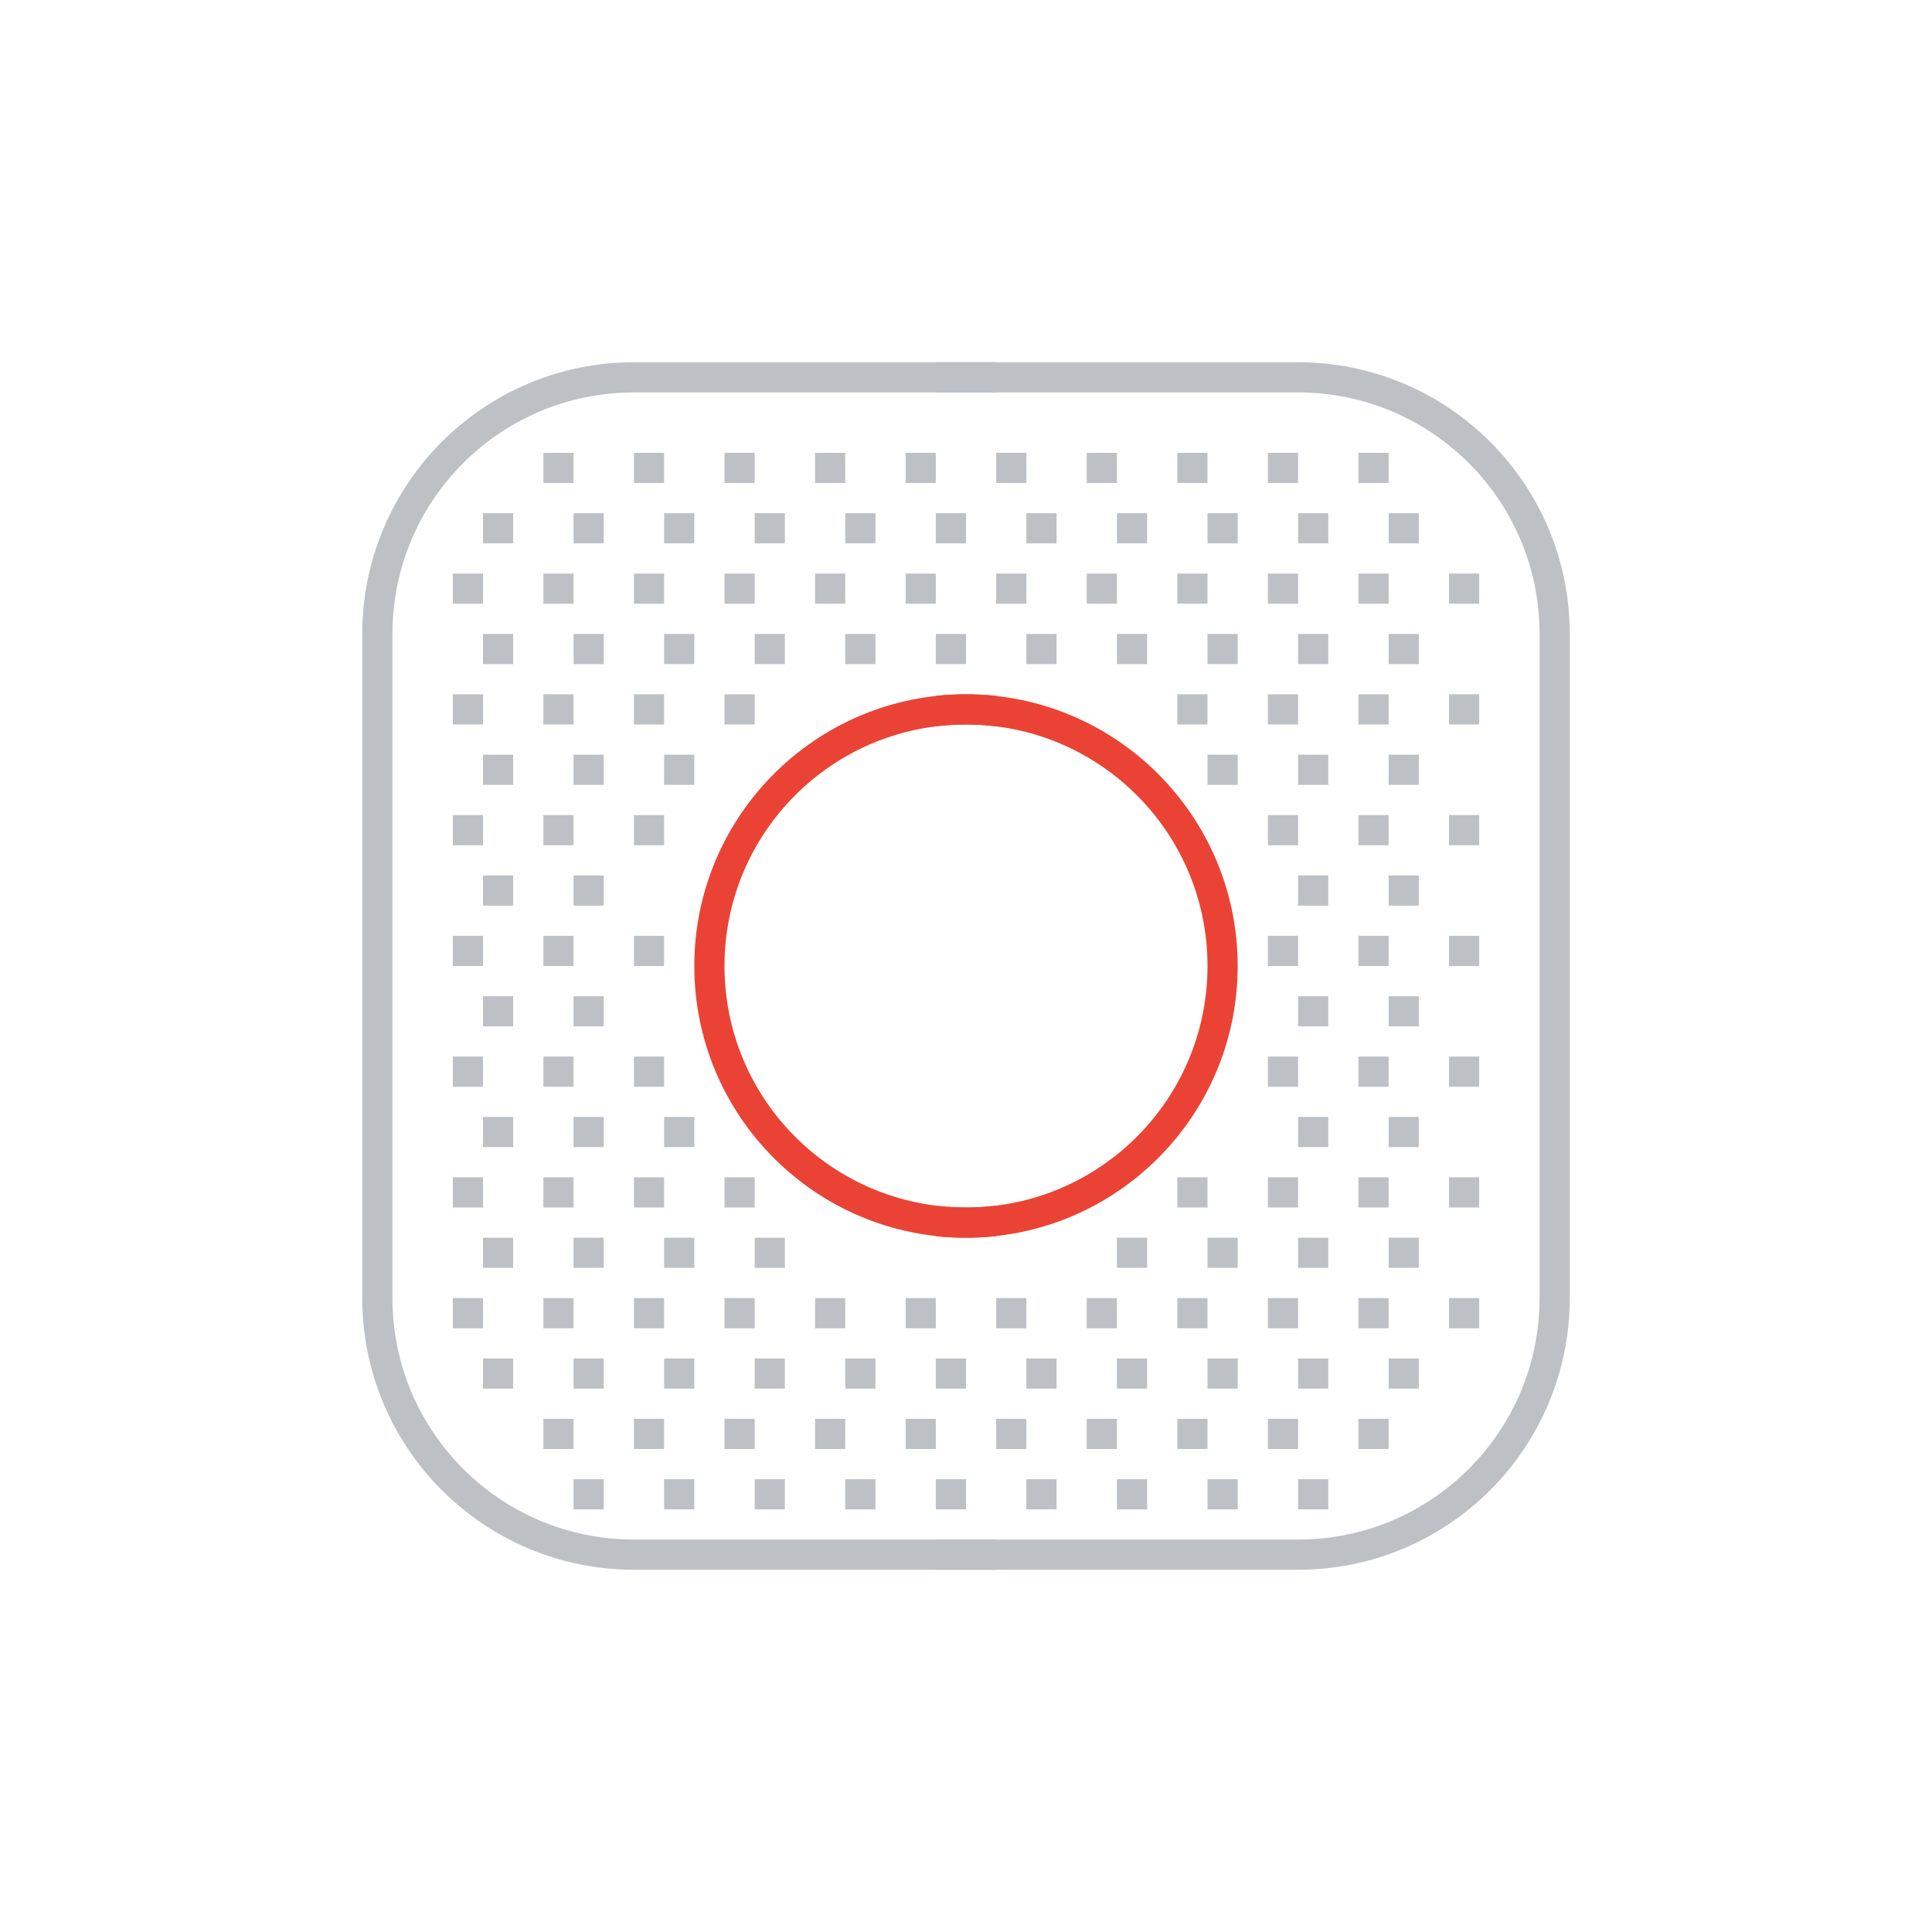
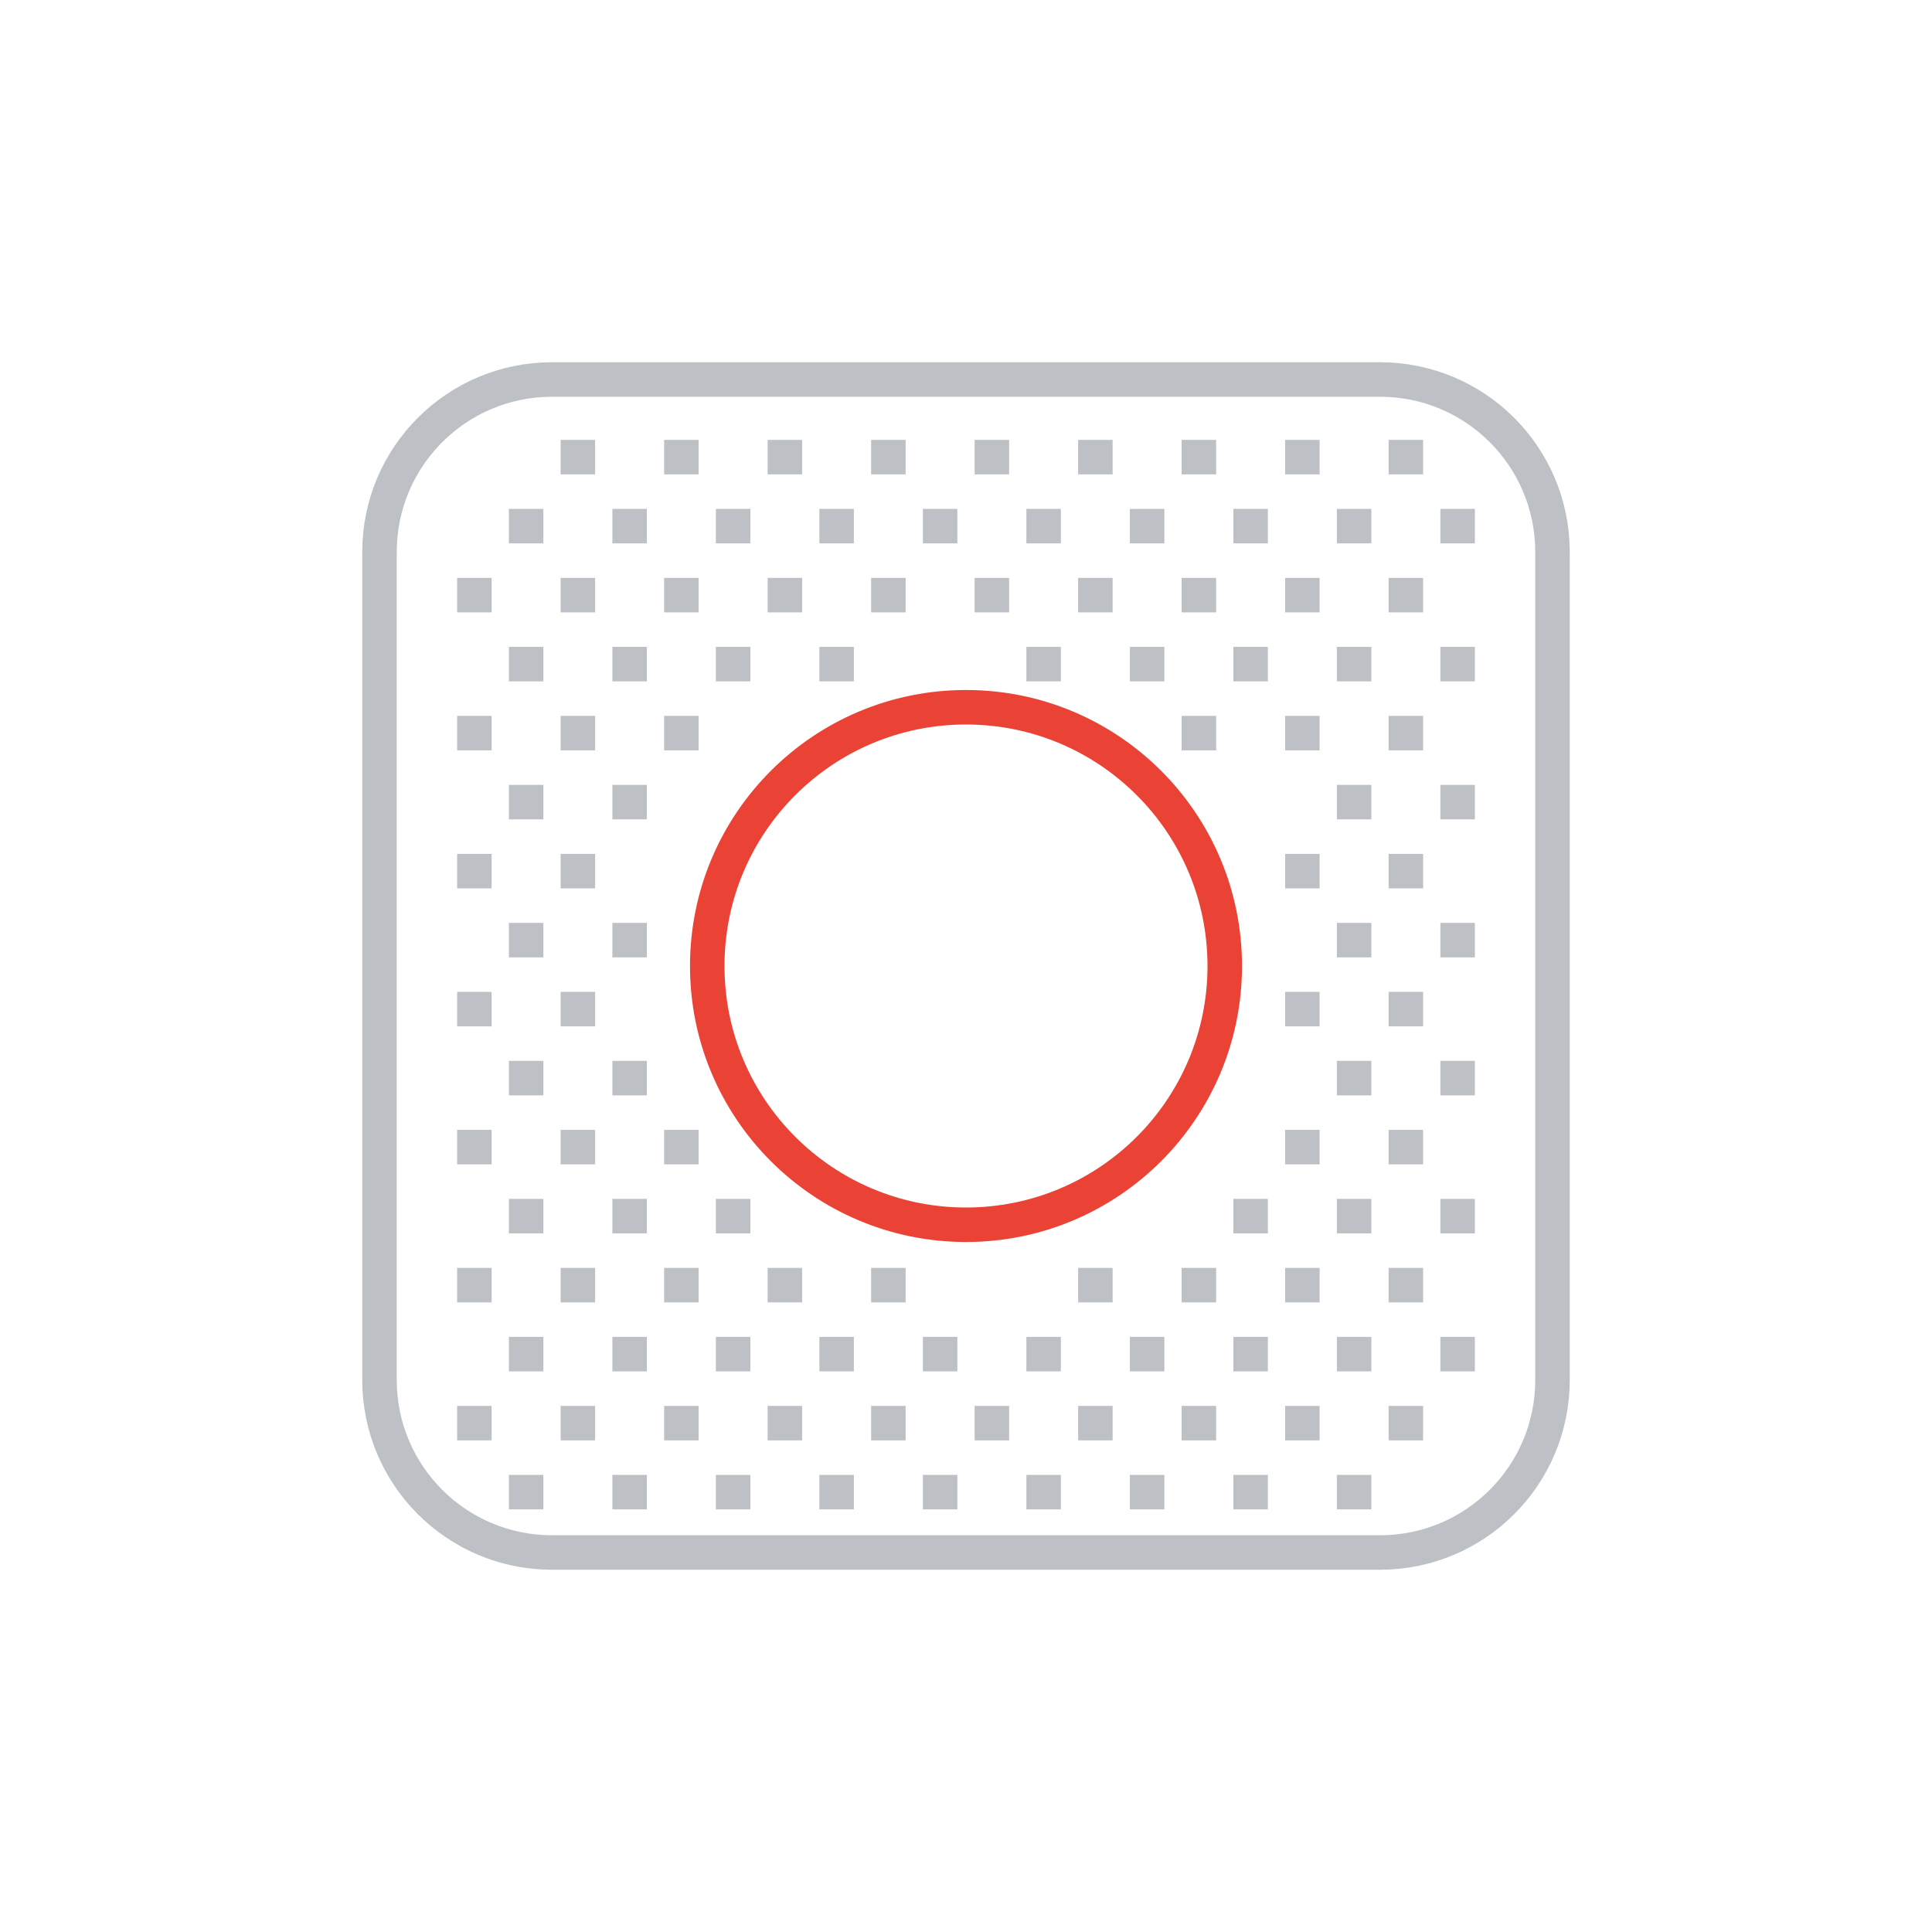
- <svg xmlns="http://www.w3.org/2000/svg" width="64" height="64" viewBox="0 0 64 64" fill="none">
-   <path d="M16 43H15V44H16V43Z" fill="#BDC1C6" />
-   <path d="M19 43H18V44H19V43Z" fill="#BDC1C6" />
-   <path d="M22 43H21V44H22V43Z" fill="#BDC1C6" />
-   <path d="M25 43H24V44H25V43Z" fill="#BDC1C6" />
-   <path d="M28 43H27V44H28V43Z" fill="#BDC1C6" />
-   <path d="M31 43H30V44H31V43Z" fill="#BDC1C6" />
-   <path d="M34 43H33V44H34V43Z" fill="#BDC1C6" />
-   <path d="M37 43H36V44H37V43Z" fill="#BDC1C6" />
-   <path d="M40 43H39V44H40V43Z" fill="#BDC1C6" />
-   <path d="M43 43H42V44H43V43Z" fill="#BDC1C6" />
-   <path d="M46 43H45V44H46V43Z" fill="#BDC1C6" />
-   <path d="M49 43H48V44H49V43Z" fill="#BDC1C6" />
-   <path d="M19 47H18V48H19V47Z" fill="#BDC1C6" />
-   <path d="M22 47H21V48H22V47Z" fill="#BDC1C6" />
-   <path d="M25 47H24V48H25V47Z" fill="#BDC1C6" />
-   <path d="M28 47H27V48H28V47Z" fill="#BDC1C6" />
-   <path d="M31 47H30V48H31V47Z" fill="#BDC1C6" />
-   <path d="M34 47H33V48H34V47Z" fill="#BDC1C6" />
-   <path d="M37 47H36V48H37V47Z" fill="#BDC1C6" />
-   <path d="M40 47H39V48H40V47Z" fill="#BDC1C6" />
-   <path d="M43 47H42V48H43V47Z" fill="#BDC1C6" />
-   <path d="M46 47H45V48H46V47Z" fill="#BDC1C6" />
-   <path d="M17 45H16V46H17V45Z" fill="#BDC1C6" />
-   <path d="M20 45H19V46H20V45Z" fill="#BDC1C6" />
-   <path d="M23 45H22V46H23V45Z" fill="#BDC1C6" />
-   <path d="M26 45H25V46H26V45Z" fill="#BDC1C6" />
-   <path d="M29 45H28V46H29V45Z" fill="#BDC1C6" />
-   <path d="M32 45H31V46H32V45Z" fill="#BDC1C6" />
-   <path d="M35 45H34V46H35V45Z" fill="#BDC1C6" />
-   <path d="M38 45H37V46H38V45Z" fill="#BDC1C6" />
-   <path d="M41 45H40V46H41V45Z" fill="#BDC1C6" />
-   <path d="M44 45H43V46H44V45Z" fill="#BDC1C6" />
-   <path d="M47 45H46V46H47V45Z" fill="#BDC1C6" />
-   <path d="M16 35H15V36H16V35Z" fill="#BDC1C6" />
-   <path d="M19 35H18V36H19V35Z" fill="#BDC1C6" />
-   <path d="M22 35H21V36H22V35Z" fill="#BDC1C6" />
-   <path d="M43 35H42V36H43V35Z" fill="#BDC1C6" />
-   <path d="M46 35H45V36H46V35Z" fill="#BDC1C6" />
-   <path d="M49 35H48V36H49V35Z" fill="#BDC1C6" />
-   <path d="M17 37H16V38H17V37Z" fill="#BDC1C6" />
-   <path d="M20 37H19V38H20V37Z" fill="#BDC1C6" />
-   <path d="M23 37H22V38H23V37Z" fill="#BDC1C6" />
-   <path d="M44 37H43V38H44V37Z" fill="#BDC1C6" />
-   <path d="M47 37H46V38H47V37Z" fill="#BDC1C6" />
-   <path d="M16 31H15V32H16V31Z" fill="#BDC1C6" />
-   <path d="M19 31H18V32H19V31Z" fill="#BDC1C6" />
-   <path d="M22 31H21V32H22V31Z" fill="#BDC1C6" />
-   <path d="M43 31H42V32H43V31Z" fill="#BDC1C6" />
-   <path d="M46 31H45V32H46V31Z" fill="#BDC1C6" />
-   <path d="M49 31H48V32H49V31Z" fill="#BDC1C6" />
-   <path d="M17 33H16V34H17V33Z" fill="#BDC1C6" />
-   <path d="M20 33H19V34H20V33Z" fill="#BDC1C6" />
-   <path d="M44 33H43V34H44V33Z" fill="#BDC1C6" />
-   <path d="M47 33H46V34H47V33Z" fill="#BDC1C6" />
-   <path d="M16 27H15V28H16V27Z" fill="#BDC1C6" />
-   <path d="M19 27H18V28H19V27Z" fill="#BDC1C6" />
-   <path d="M22 27H21V28H22V27Z" fill="#BDC1C6" />
-   <path d="M43 27H42V28H43V27Z" fill="#BDC1C6" />
-   <path d="M46 27H45V28H46V27Z" fill="#BDC1C6" />
-   <path d="M49 27H48V28H49V27Z" fill="#BDC1C6" />
-   <path d="M17 29H16V30H17V29Z" fill="#BDC1C6" />
-   <path d="M20 29H19V30H20V29Z" fill="#BDC1C6" />
-   <path d="M44 29H43V30H44V29Z" fill="#BDC1C6" />
-   <path d="M47 29H46V30H47V29Z" fill="#BDC1C6" />
-   <path d="M16 23H15V24H16V23Z" fill="#BDC1C6" />
-   <path d="M19 23H18V24H19V23Z" fill="#BDC1C6" />
-   <path d="M22 23H21V24H22V23Z" fill="#BDC1C6" />
-   <path d="M25 23H24V24H25V23Z" fill="#BDC1C6" />
-   <path d="M40 23H39V24H40V23Z" fill="#BDC1C6" />
-   <path d="M43 23H42V24H43V23Z" fill="#BDC1C6" />
-   <path d="M46 23H45V24H46V23Z" fill="#BDC1C6" />
-   <path d="M49 23H48V24H49V23Z" fill="#BDC1C6" />
-   <path d="M17 25H16V26H17V25Z" fill="#BDC1C6" />
-   <path d="M20 25H19V26H20V25Z" fill="#BDC1C6" />
-   <path d="M23 25H22V26H23V25Z" fill="#BDC1C6" />
-   <path d="M41 25H40V26H41V25Z" fill="#BDC1C6" />
-   <path d="M44 25H43V26H44V25Z" fill="#BDC1C6" />
-   <path d="M47 25H46V26H47V25Z" fill="#BDC1C6" />
-   <path d="M16 19H15V20H16V19Z" fill="#BDC1C6" />
-   <path d="M19 19H18V20H19V19Z" fill="#BDC1C6" />
-   <path d="M22 19H21V20H22V19Z" fill="#BDC1C6" />
-   <path d="M25 19H24V20H25V19Z" fill="#BDC1C6" />
-   <path d="M28 19H27V20H28V19Z" fill="#BDC1C6" />
-   <path d="M31 19H30V20H31V19Z" fill="#BDC1C6" />
-   <path d="M34 19H33V20H34V19Z" fill="#BDC1C6" />
-   <path d="M37 19H36V20H37V19Z" fill="#BDC1C6" />
-   <path d="M40 19H39V20H40V19Z" fill="#BDC1C6" />
-   <path d="M43 19H42V20H43V19Z" fill="#BDC1C6" />
-   <path d="M46 19H45V20H46V19Z" fill="#BDC1C6" />
-   <path d="M49 19H48V20H49V19Z" fill="#BDC1C6" />
-   <path d="M17 21H16V22H17V21Z" fill="#BDC1C6" />
-   <path d="M20 21H19V22H20V21Z" fill="#BDC1C6" />
-   <path d="M23 21H22V22H23V21Z" fill="#BDC1C6" />
-   <path d="M26 21H25V22H26V21Z" fill="#BDC1C6" />
-   <path d="M29 21H28V22H29V21Z" fill="#BDC1C6" />
-   <path d="M32 21H31V22H32V21Z" fill="#BDC1C6" />
-   <path d="M35 21H34V22H35V21Z" fill="#BDC1C6" />
-   <path d="M38 21H37V22H38V21Z" fill="#BDC1C6" />
-   <path d="M41 21H40V22H41V21Z" fill="#BDC1C6" />
-   <path d="M44 21H43V22H44V21Z" fill="#BDC1C6" />
-   <path d="M47 21H46V22H47V21Z" fill="#BDC1C6" />
-   <path d="M19 15H18V16H19V15Z" fill="#BDC1C6" />
-   <path d="M22 15H21V16H22V15Z" fill="#BDC1C6" />
-   <path d="M25 15H24V16H25V15Z" fill="#BDC1C6" />
-   <path d="M28 15H27V16H28V15Z" fill="#BDC1C6" />
-   <path d="M31 15H30V16H31V15Z" fill="#BDC1C6" />
-   <path d="M34 15H33V16H34V15Z" fill="#BDC1C6" />
-   <path d="M37 15H36V16H37V15Z" fill="#BDC1C6" />
-   <path d="M40 15H39V16H40V15Z" fill="#BDC1C6" />
-   <path d="M43 15H42V16H43V15Z" fill="#BDC1C6" />
-   <path d="M46 15H45V16H46V15Z" fill="#BDC1C6" />
-   <path d="M17 17H16V18H17V17Z" fill="#BDC1C6" />
-   <path d="M20 17H19V18H20V17Z" fill="#BDC1C6" />
-   <path d="M23 17H22V18H23V17Z" fill="#BDC1C6" />
-   <path d="M26 17H25V18H26V17Z" fill="#BDC1C6" />
-   <path d="M29 17H28V18H29V17Z" fill="#BDC1C6" />
-   <path d="M32 17H31V18H32V17Z" fill="#BDC1C6" />
-   <path d="M35 17H34V18H35V17Z" fill="#BDC1C6" />
-   <path d="M38 17H37V18H38V17Z" fill="#BDC1C6" />
-   <path d="M41 17H40V18H41V17Z" fill="#BDC1C6" />
-   <path d="M44 17H43V18H44V17Z" fill="#BDC1C6" />
-   <path d="M47 17H46V18H47V17Z" fill="#BDC1C6" />
-   <path d="M16 39H15V40H16V39Z" fill="#BDC1C6" />
-   <path d="M19 39H18V40H19V39Z" fill="#BDC1C6" />
-   <path d="M22 39H21V40H22V39Z" fill="#BDC1C6" />
-   <path d="M25 39H24V40H25V39Z" fill="#BDC1C6" />
-   <path d="M40 39H39V40H40V39Z" fill="#BDC1C6" />
-   <path d="M43 39H42V40H43V39Z" fill="#BDC1C6" />
-   <path d="M46 39H45V40H46V39Z" fill="#BDC1C6" />
-   <path d="M49 39H48V40H49V39Z" fill="#BDC1C6" />
-   <path d="M17 41H16V42H17V41Z" fill="#BDC1C6" />
-   <path d="M20 41H19V42H20V41Z" fill="#BDC1C6" />
-   <path d="M23 41H22V42H23V41Z" fill="#BDC1C6" />
-   <path d="M26 41H25V42H26V41Z" fill="#BDC1C6" />
-   <path d="M38 41H37V42H38V41Z" fill="#BDC1C6" />
-   <path d="M41 41H40V42H41V41Z" fill="#BDC1C6" />
-   <path d="M44 41H43V42H44V41Z" fill="#BDC1C6" />
-   <path d="M47 41H46V42H47V41Z" fill="#BDC1C6" />
-   <path d="M20 49H19V50H20V49Z" fill="#BDC1C6" />
-   <path d="M23 49H22V50H23V49Z" fill="#BDC1C6" />
-   <path d="M26 49H25V50H26V49Z" fill="#BDC1C6" />
-   <path d="M29 49H28V50H29V49Z" fill="#BDC1C6" />
-   <path d="M32 49H31V50H32V49Z" fill="#BDC1C6" />
-   <path d="M35 49H34V50H35V49Z" fill="#BDC1C6" />
-   <path d="M38 49H37V50H38V49Z" fill="#BDC1C6" />
-   <path d="M41 49H40V50H41V49Z" fill="#BDC1C6" />
-   <path d="M44 49H43V50H44V49Z" fill="#BDC1C6" />
-   <path d="M33 12H21C16.03 12 12 16.03 12 21V43C12 47.97 16.03 52 21 52H33V51H21C16.58 51 13 47.42 13 43V21C13 16.58 16.58 13 21 13H33V12Z" fill="#BDC1C6" />
-   <path d="M31 52H43C47.97 52 52 47.97 52 43V21C52 16.03 47.97 12 43 12H31V13H43C47.42 13 51 16.58 51 21V43C51 47.42 47.42 51 43 51H31V52Z" fill="#BDC1C6" />
-   <path d="M31 40.95C31.33 40.99 31.66 41 32 41C36.97 41 41 36.97 41 32C41 27.03 36.97 23 32 23C31.66 23 31.33 23.02 31 23.05V24.06C31.33 24.02 31.66 24 32 24C36.42 24 40 27.58 40 32C40 36.42 36.42 40 32 40C31.66 40 31.33 39.98 31 39.94V40.95Z" fill="#EA4335" />
-   <path d="M33 23.05C32.67 23.02 32.34 23 32 23C27.03 23 23 27.03 23 32C23 36.97 27.03 41 32 41C32.34 41 32.67 40.98 33 40.95V39.94C32.67 39.98 32.34 40 32 40C27.58 40 24 36.42 24 32C24 27.58 27.58 24 32 24C32.34 24 32.67 24.02 33 24.06V23.05Z" fill="#EA4335" />
+ <svg width="224" height="224">
+   <path fill="none" stroke="#bdc1c6" stroke-width="4" d="M44 160V64c0-11.05 8.95-20 20-20h96c11.05.0 20 8.95 20 20v96c0 11.05-8.95 20-20 20H64C52.95 180 44 171.05 44 160z" />
+   <path fill="none" stroke="#ea4335" stroke-width="4" d="M112 82c16.57.0 30 13.43 30 30 0 16.57-13.43 30-30 30-16.57.0-30-13.43-30-30C82 95.43 95.43 82 112 82z" />
+   <path fill="#bdc1c6" d="M53 163h4v4H53z" />
+   <path fill="#bdc1c6" d="M65 163h4v4H65z" />
+   <path fill="#bdc1c6" d="M77 163h4v4H77z" />
+   <path fill="#bdc1c6" d="M89 163h4v4H89z" />
+   <path fill="#bdc1c6" d="M101 163h4v4h-4z" />
+   <path fill="#bdc1c6" d="M113 163h4v4h-4z" />
+   <path fill="#bdc1c6" d="M125 163h4v4h-4z" />
+   <path fill="#bdc1c6" d="M137 163h4v4h-4z" />
+   <path fill="#bdc1c6" d="M149 163h4v4h-4z" />
+   <path fill="#bdc1c6" d="M161 163h4v4h-4z" />
+   <path fill="#bdc1c6" d="M59 171h4v4H59z" />
+   <path fill="#bdc1c6" d="M71 171h4v4H71z" />
+   <path fill="#bdc1c6" d="M83 171h4v4H83z" />
+   <path fill="#bdc1c6" d="M95 171h4v4H95z" />
+   <path fill="#bdc1c6" d="M107 171h4v4h-4z" />
+   <path fill="#bdc1c6" d="M119 171h4v4h-4z" />
+   <path fill="#bdc1c6" d="M131 171h4v4h-4z" />
+   <path fill="#bdc1c6" d="M143 171h4v4h-4z" />
+   <path fill="#bdc1c6" d="M155 171h4v4h-4z" />
+   <path fill="#bdc1c6" d="M53 131h4v4H53z" />
+   <path fill="#bdc1c6" d="M65 131h4v4H65z" />
+   <path fill="#bdc1c6" d="M77 131h4v4H77z" />
+   <path fill="#bdc1c6" d="M161 131h4v4h-4z" />
+   <path fill="#bdc1c6" d="M149 131h4v4h-4z" />
+   <path fill="#bdc1c6" d="M59 139h4v4H59z" />
+   <path fill="#bdc1c6" d="M71 139h4v4H71z" />
+   <path fill="#bdc1c6" d="M83 139h4v4H83z" />
+   <path fill="#bdc1c6" d="M167 139h4v4h-4z" />
+   <path fill="#bdc1c6" d="M155 139h4v4h-4z" />
+   <path fill="#bdc1c6" d="M143 139h4v4h-4z" />
+   <path fill="#bdc1c6" d="M53 115h4v4H53z" />
+   <path fill="#bdc1c6" d="M65 115h4v4H65z" />
+   <path fill="#bdc1c6" d="M161 115h4v4h-4z" />
+   <path fill="#bdc1c6" d="M149 115h4v4h-4z" />
+   <path fill="#bdc1c6" d="M59 123h4v4H59z" />
+   <path fill="#bdc1c6" d="M71 123h4v4H71z" />
+   <path fill="#bdc1c6" d="M167 123h4v4h-4z" />
+   <path fill="#bdc1c6" d="M155 123h4v4h-4z" />
+   <path fill="#bdc1c6" d="M53 99h4v4H53z" />
+   <path fill="#bdc1c6" d="M65 99h4v4H65z" />
+   <path fill="#bdc1c6" d="M161 99h4v4h-4z" />
+   <path fill="#bdc1c6" d="M149 99h4v4h-4z" />
+   <path fill="#bdc1c6" d="M59 107h4v4H59z" />
+   <path fill="#bdc1c6" d="M71 107h4v4H71z" />
+   <path fill="#bdc1c6" d="M167 107h4v4h-4z" />
+   <path fill="#bdc1c6" d="M155 107h4v4h-4z" />
+   <path fill="#bdc1c6" d="M53 83h4v4H53z" />
+   <path fill="#bdc1c6" d="M65 83h4v4H65z" />
+   <path fill="#bdc1c6" d="M77 83h4v4H77z" />
+   <path fill="#bdc1c6" d="M149 83h4v4h-4z" />
+   <path fill="#bdc1c6" d="M137 83h4v4h-4z" />
+   <path fill="#bdc1c6" d="M161 83h4v4h-4z" />
+   <path fill="#bdc1c6" d="M59 91h4v4H59z" />
+   <path fill="#bdc1c6" d="M71 91h4v4H71z" />
+   <path fill="#bdc1c6" d="M155 91h4v4h-4z" />
+   <path fill="#bdc1c6" d="M167 91h4v4h-4z" />
+   <path fill="#bdc1c6" d="M53 67h4v4H53z" />
+   <path fill="#bdc1c6" d="M65 67h4v4H65z" />
+   <path fill="#bdc1c6" d="M77 67h4v4H77z" />
+   <path fill="#bdc1c6" d="M89 67h4v4H89z" />
+   <path fill="#bdc1c6" d="M101 67h4v4h-4z" />
+   <path fill="#bdc1c6" d="M113 67h4v4h-4z" />
+   <path fill="#bdc1c6" d="M125 67h4v4h-4z" />
+   <path fill="#bdc1c6" d="M137 67h4v4h-4z" />
+   <path fill="#bdc1c6" d="M149 67h4v4h-4z" />
+   <path fill="#bdc1c6" d="M161 67h4v4h-4z" />
+   <path fill="#bdc1c6" d="M59 75h4v4H59z" />
+   <path fill="#bdc1c6" d="M71 75h4v4H71z" />
+   <path fill="#bdc1c6" d="M83 75h4v4H83z" />
+   <path fill="#bdc1c6" d="M95 75h4v4H95z" />
+   <path fill="#bdc1c6" d="M119 75h4v4h-4z" />
+   <path fill="#bdc1c6" d="M131 75h4v4h-4z" />
+   <path fill="#bdc1c6" d="M143 75h4v4h-4z" />
+   <path fill="#bdc1c6" d="M155 75h4v4h-4z" />
+   <path fill="#bdc1c6" d="M167 75h4v4h-4z" />
+   <path fill="#bdc1c6" d="M65 51h4v4H65z" />
+   <path fill="#bdc1c6" d="M77 51h4v4H77z" />
+   <path fill="#bdc1c6" d="M89 51h4v4H89z" />
+   <path fill="#bdc1c6" d="M101 51h4v4h-4z" />
+   <path fill="#bdc1c6" d="M113 51h4v4h-4z" />
+   <path fill="#bdc1c6" d="M125 51h4v4h-4z" />
+   <path fill="#bdc1c6" d="M137 51h4v4h-4z" />
+   <path fill="#bdc1c6" d="M149 51h4v4h-4z" />
+   <path fill="#bdc1c6" d="M161 51h4v4h-4z" />
+   <path fill="#bdc1c6" d="M59 59h4v4H59z" />
+   <path fill="#bdc1c6" d="M71 59h4v4H71z" />
+   <path fill="#bdc1c6" d="M83 59h4v4H83z" />
+   <path fill="#bdc1c6" d="M95 59h4v4H95z" />
+   <path fill="#bdc1c6" d="M107 59h4v4h-4z" />
+   <path fill="#bdc1c6" d="M119 59h4v4h-4z" />
+   <path fill="#bdc1c6" d="M131 59h4v4h-4z" />
+   <path fill="#bdc1c6" d="M143 59h4v4h-4z" />
+   <path fill="#bdc1c6" d="M155 59h4v4h-4z" />
+   <path fill="#bdc1c6" d="M167 59h4v4h-4z" />
+   <path fill="#bdc1c6" d="M53 147h4v4H53z" />
+   <path fill="#bdc1c6" d="M65 147h4v4H65z" />
+   <path fill="#bdc1c6" d="M77 147h4v4H77z" />
+   <path fill="#bdc1c6" d="M89 147h4v4H89z" />
+   <path fill="#bdc1c6" d="M101 147h4v4h-4z" />
+   <path fill="#bdc1c6" d="M149 147h4v4h-4z" />
+   <path fill="#bdc1c6" d="M137 147h4v4h-4z" />
+   <path fill="#bdc1c6" d="M125 147h4v4h-4z" />
+   <path fill="#bdc1c6" d="M161 147h4v4h-4z" />
+   <path fill="#bdc1c6" d="M59 155h4v4H59z" />
+   <path fill="#bdc1c6" d="M71 155h4v4H71z" />
+   <path fill="#bdc1c6" d="M83 155h4v4H83z" />
+   <path fill="#bdc1c6" d="M95 155h4v4H95z" />
+   <path fill="#bdc1c6" d="M143 155h4v4h-4z" />
+   <path fill="#bdc1c6" d="M131 155h4v4h-4z" />
+   <path fill="#bdc1c6" d="M119 155h4v4h-4z" />
+   <path fill="#bdc1c6" d="M107 155h4v4h-4z" />
+   <path fill="#bdc1c6" d="M155 155h4v4h-4z" />
+   <path fill="#bdc1c6" d="M167 155h4v4h-4z" />
</svg>
